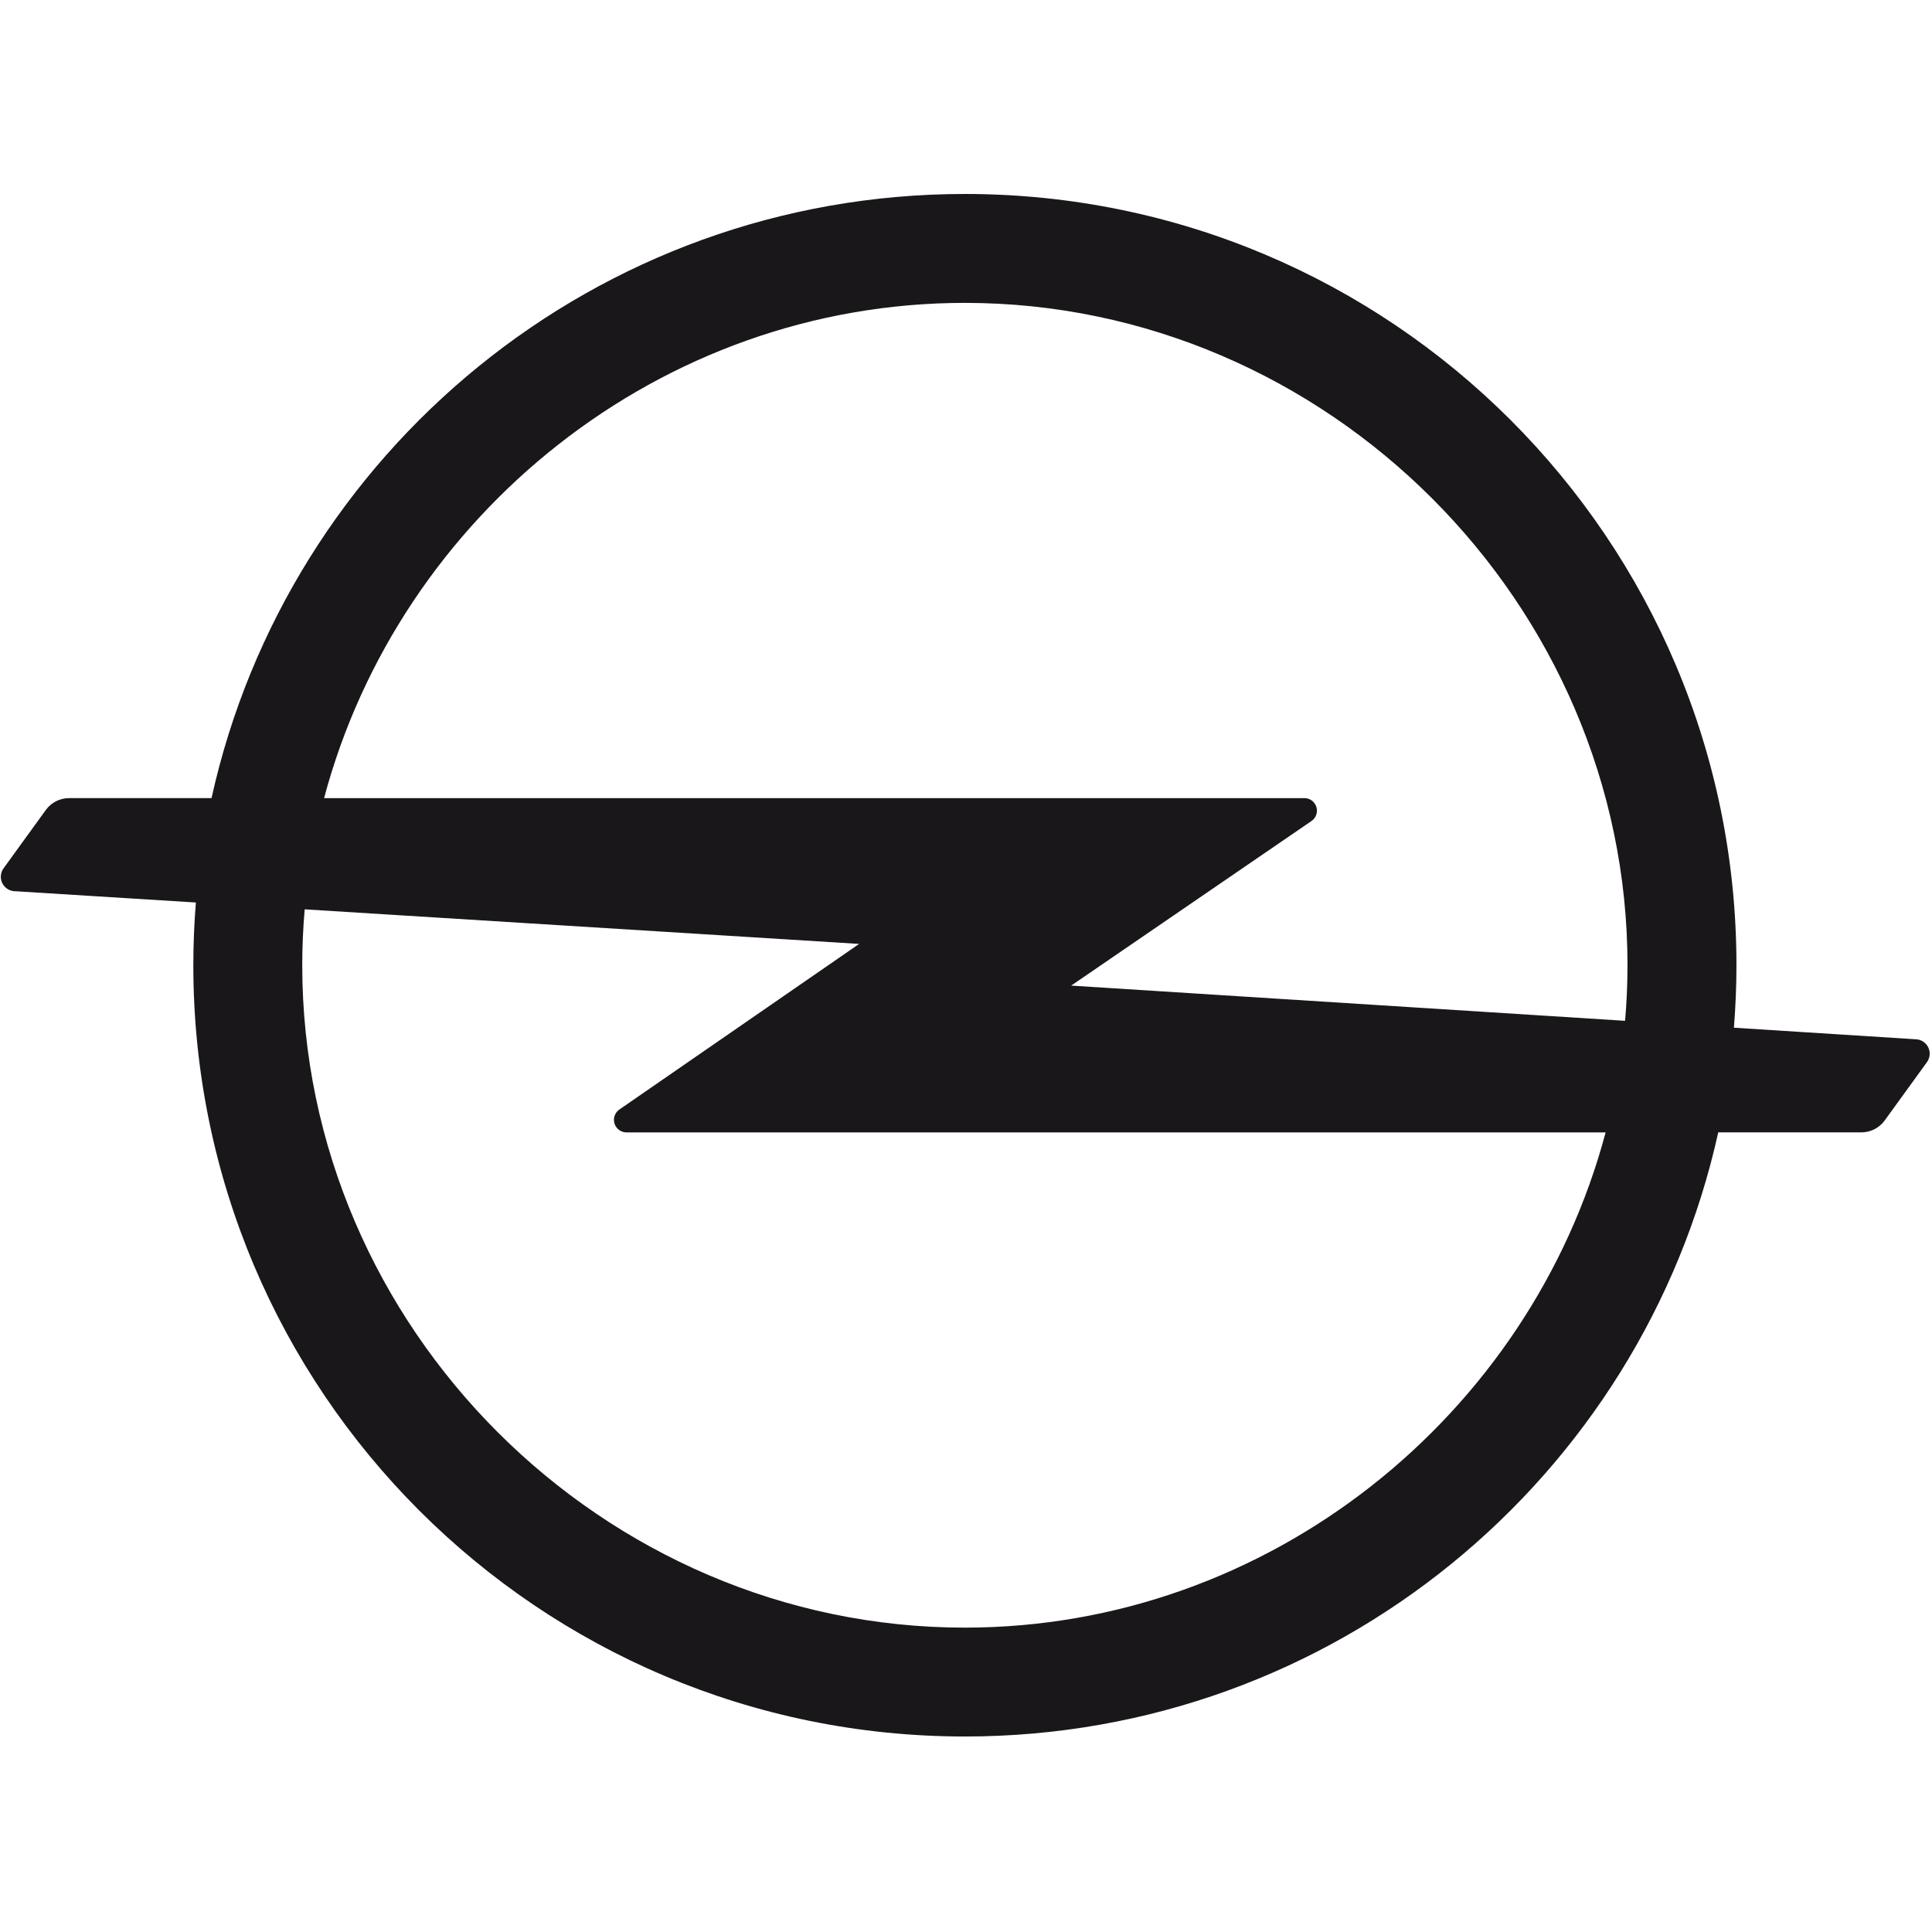
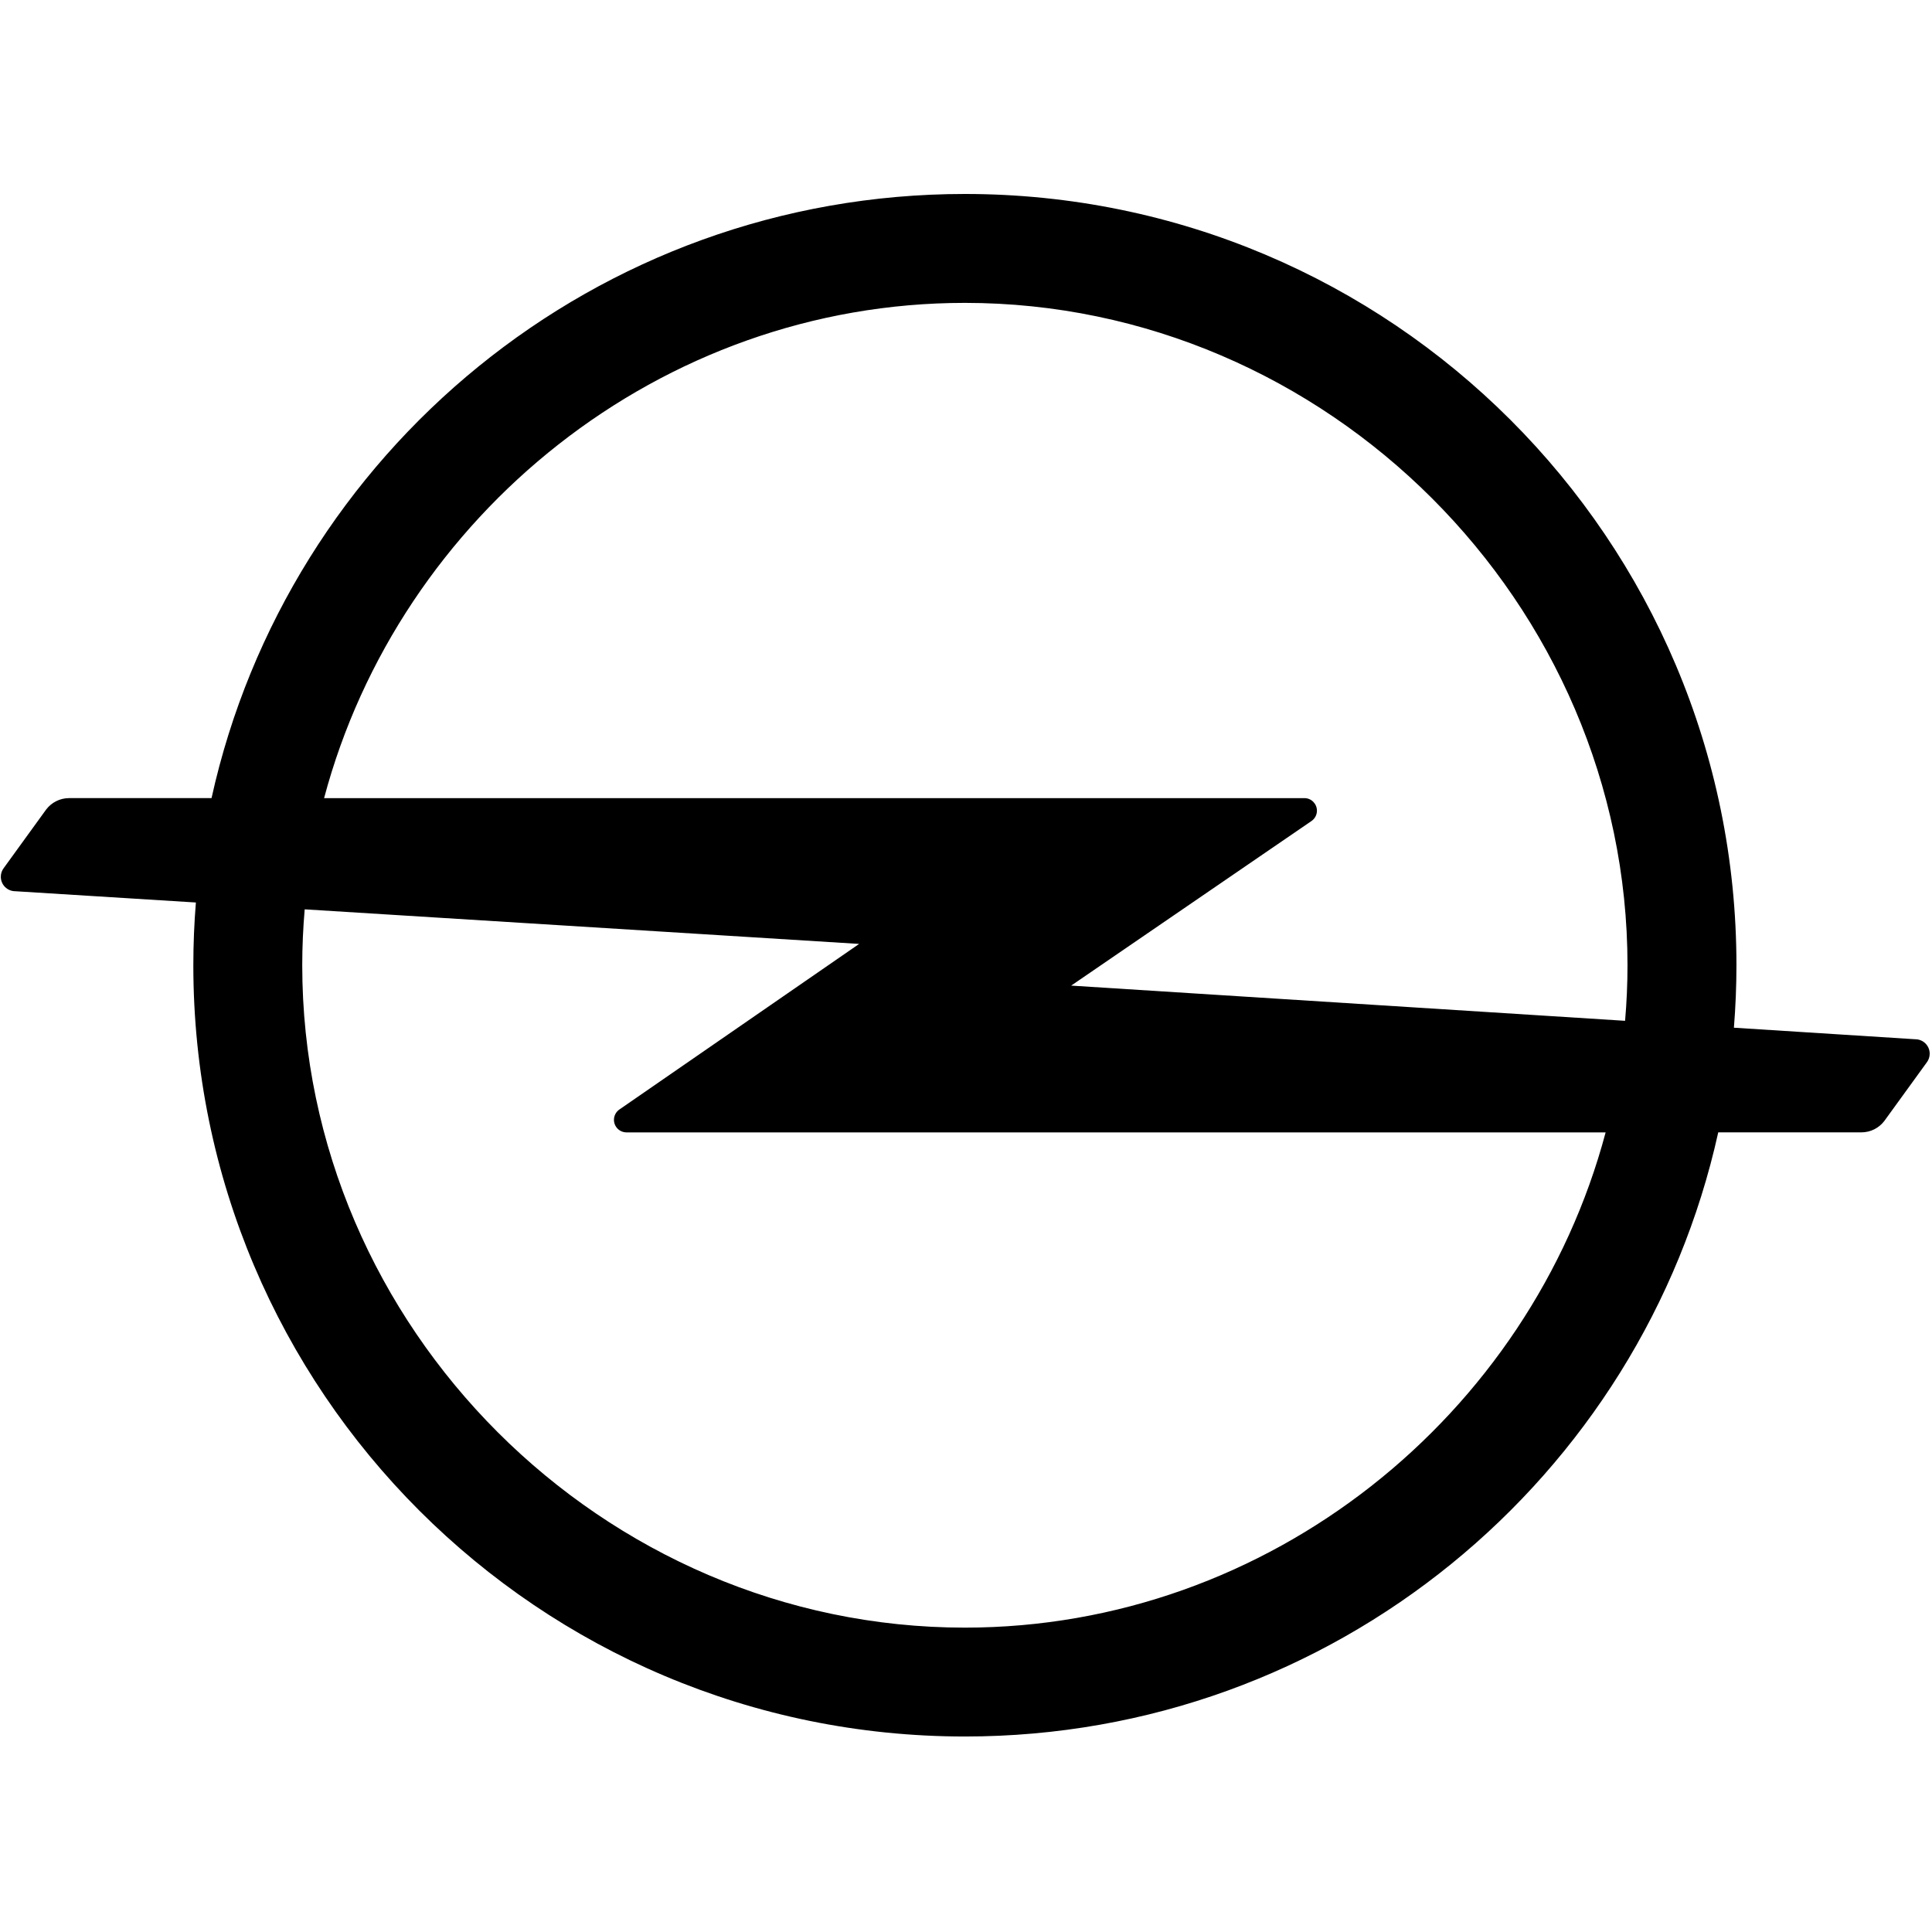
- <svg xmlns="http://www.w3.org/2000/svg" height="20" viewBox="0 0 100 100" width="20">
-   <path d="m49.941 84.246c-18.748 0-34.297-15.543-34.297-34.284 0-.974.045-1.94.127-2.895l28.698 1.79-12.412 8.572c-.168.118-.279.313-.279.533 0 .359.292.65.65.65h50.679c-3.897 14.641-17.4 25.634-33.166 25.634m0-68.569c18.748 0 34.298 15.545 34.298 34.285 0 .967-.043 1.926-.125 2.875l-28.67-1.822 12.441-8.521c.169-.118.279-.313.279-.533 0-.359-.29-.65-.648-.65h-50.741c3.898-14.641 17.4-25.634 33.166-25.634m49.189 38.114-9.383-.597c.085-1.066.131-2.145.131-3.233 0-22.048-17.88-39.921-39.937-39.921-19.084 0-35.039 13.382-38.992 31.27h-7.369c-.482 0-.914.229-1.187.585l-2.193 3.027c-.099.127-.158.286-.158.459 0 .415.335.749.75.749l9.347.583c-.087 1.071-.132 2.154-.132 3.248 0 22.047 17.88 39.92 39.935 39.92 19.084 0 35.039-13.382 38.994-31.27h7.406c.484 0 .914-.229 1.187-.585l2.194-3.027c.099-.127.158-.286.158-.459 0-.415-.336-.749-.75-.749" fill="#1a171b" />
+ <svg xmlns="http://www.w3.org/2000/svg" height="20" viewBox="0 0 100 100" width="20" version="1.1" id="svg1">
+   <defs id="defs1" />
+   <path d="m49.941 84.246c-18.748 0-34.297-15.543-34.297-34.284 0-.974.045-1.94.127-2.895l28.698 1.79-12.412 8.572c-.168.118-.279.313-.279.533 0 .359.292.65.65.65h50.679c-3.897 14.641-17.4 25.634-33.166 25.634m0-68.569c18.748 0 34.298 15.545 34.298 34.285 0 .967-.043 1.926-.125 2.875l-28.67-1.822 12.441-8.521c.169-.118.279-.313.279-.533 0-.359-.29-.65-.648-.65h-50.741c3.898-14.641 17.4-25.634 33.166-25.634m49.189 38.114-9.383-.597c.085-1.066.131-2.145.131-3.233 0-22.048-17.88-39.921-39.937-39.921-19.084 0-35.039 13.382-38.992 31.27h-7.369c-.482 0-.914.229-1.187.585l-2.193 3.027c-.099.127-.158.286-.158.459 0 .415.335.749.75.749l9.347.583c-.087 1.071-.132 2.154-.132 3.248 0 22.047 17.88 39.92 39.935 39.92 19.084 0 35.039-13.382 38.994-31.27h7.406c.484 0 .914-.229 1.187-.585l2.194-3.027c.099-.127.158-.286.158-.459 0-.415-.336-.749-.75-.749" fill="#1a171b" id="path1" style="fill:#000000" />
</svg>
